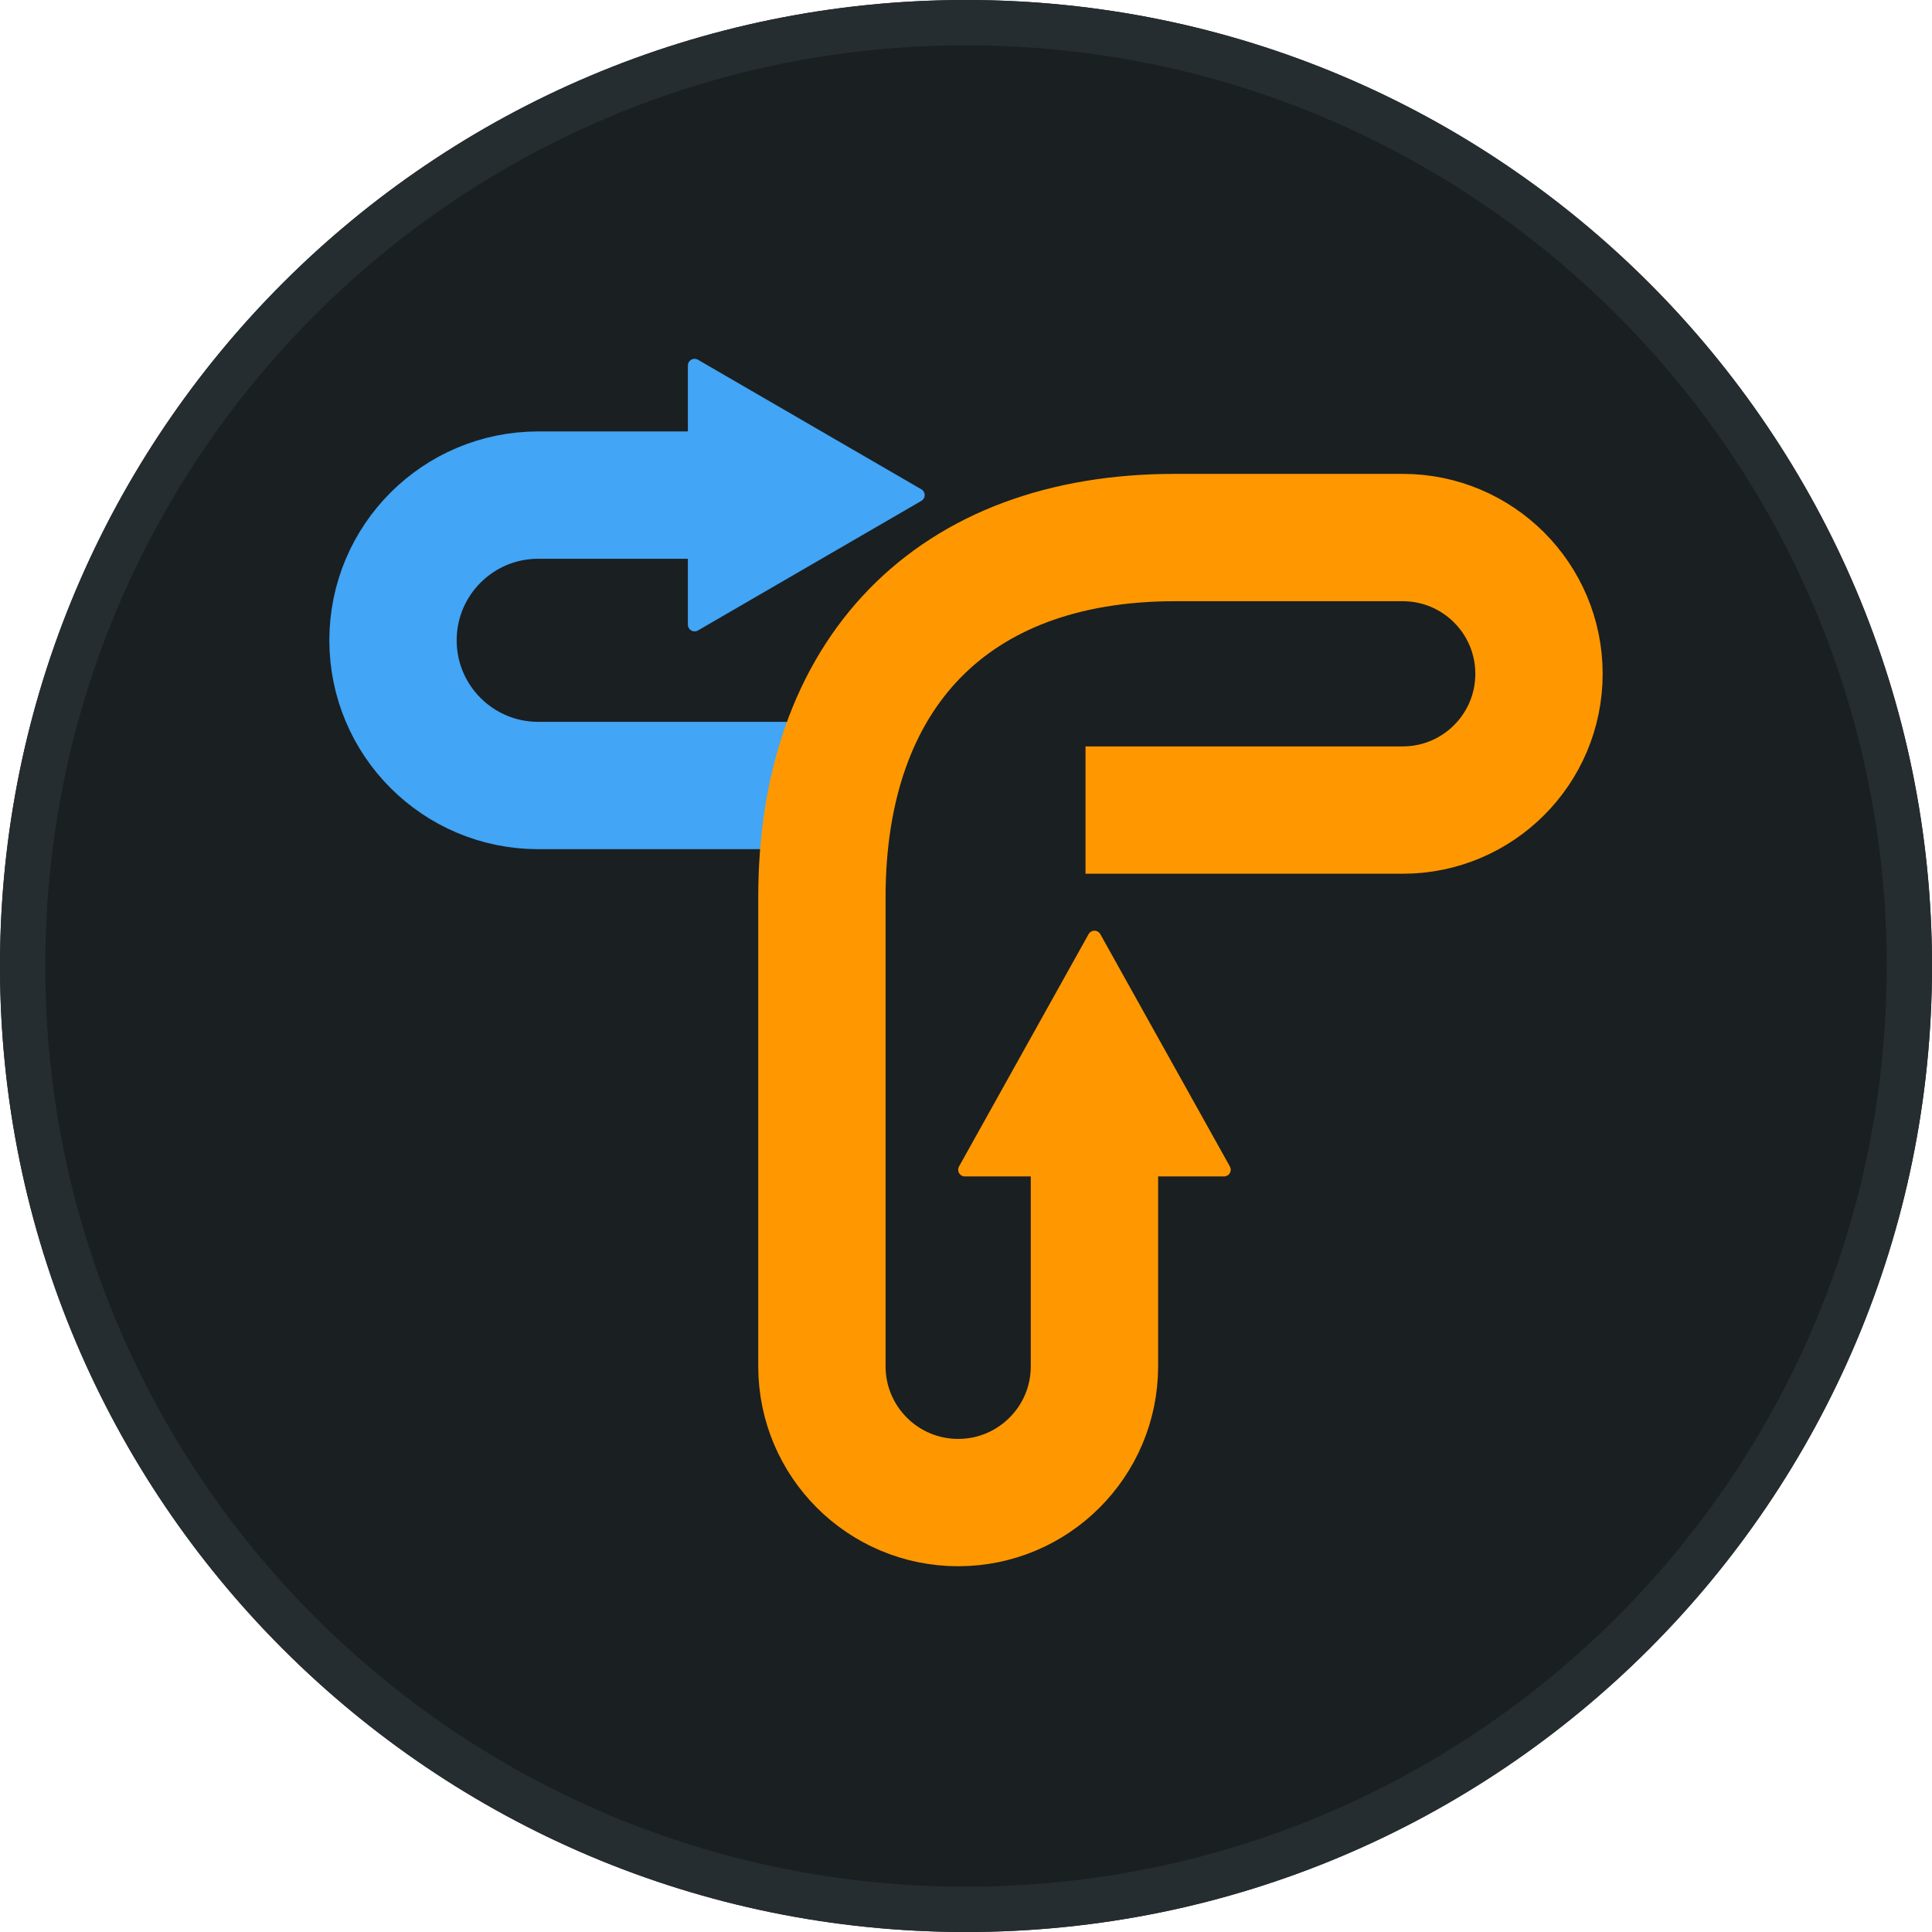
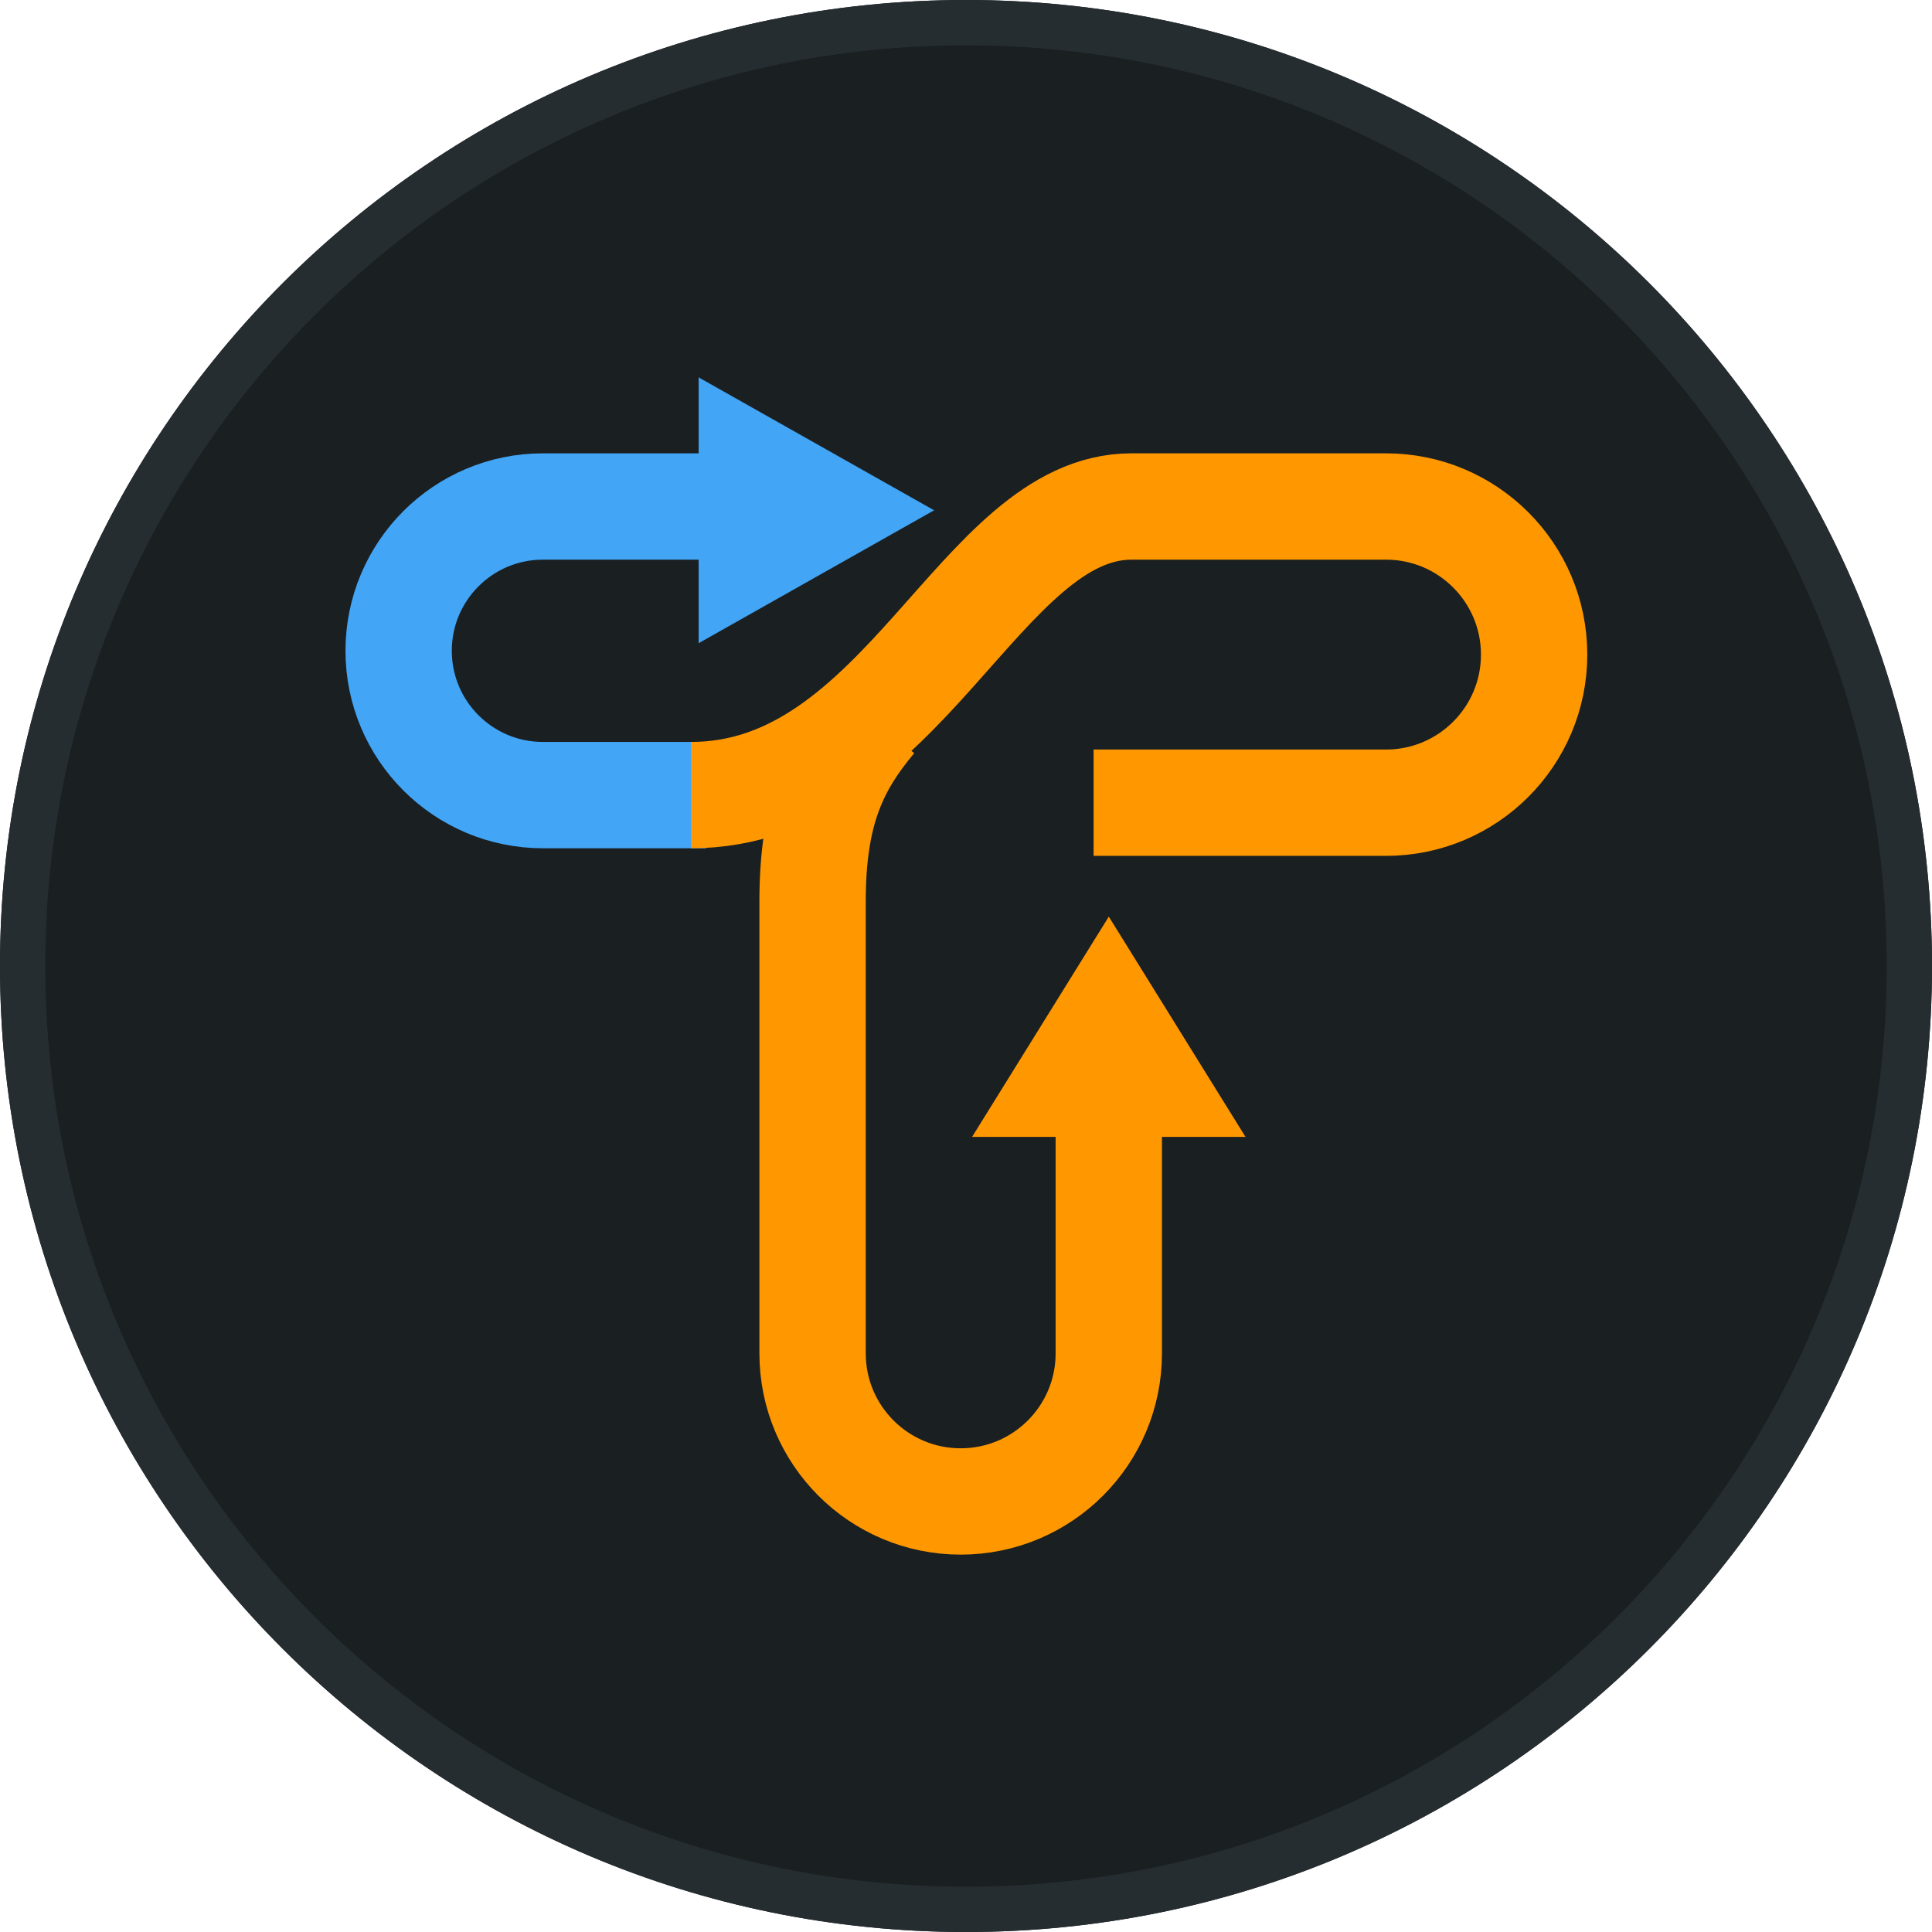
<svg xmlns="http://www.w3.org/2000/svg" width="64" height="64" viewBox="0 0 64 64" role="img" aria-label="Transferly">
  <circle cx="32" cy="32" r="32" fill="#1A1F22" />
  <circle cx="32" cy="32" r="31.25" fill="none" stroke="#262D31" stroke-width="1.5" />
-   <g transform="translate(8.32 8.32) scale(0.74) translate(-2.65 .92)">
+   <g transform="translate(8.32 8.32) scale(0.74) translate(32 32) scale(.68) translate(-49.1 -48.25)">
    <g class="tf-arrow" color="#42A5F5">
-       <path d="M24 10H15.5a6.5 6.5 0 0 0 0 13H28" stroke="currentColor" stroke-width="5.7" stroke-linecap="round" fill="none" />
-       <path d="M22.5 4.2 32.5 10l-10 5.8z" fill="currentColor" stroke="currentColor" stroke-width=".6" stroke-linejoin="round" />
+       <path d="M32.5 18H21.25a9.5 9.5 0 0 0 0 19H32" stroke="currentColor" stroke-width="7" fill="none" />
+       <path d="M31.5 9.5 47 18.25 31.5 27z" fill="currentColor" />
    </g>
    <g class="tf-ribbon" color="#FF9800">
-       <path d="M40 24.1h14.2a6.1 6.1 0 0 0 0-12.2H44C34 11.9 28.2 18 28.2 28v21a6.1 6.1 0 0 0 12.2 0v-9.5" stroke="currentColor" stroke-width="5.7" fill="none" />
-       <path d="M34.6 40.2 40.4 29.8l5.8 10.4z" fill="currentColor" stroke="currentColor" stroke-width=".6" stroke-linejoin="round" />
+       <path d="M57.5 37.5h19.25a9.75 9.75 0 0 0 0-19.5H60C50 18 45 37 31 37M43 32c-2.5 3-4 6-4 12v29.75a9.75 9.75 0 0 0 19.5 0V59" stroke="currentColor" stroke-width="7" fill="none" />
+       <path d="M49.5 59.5 58.5 45l9 14.5z" fill="currentColor" />
    </g>
  </g>
</svg>
